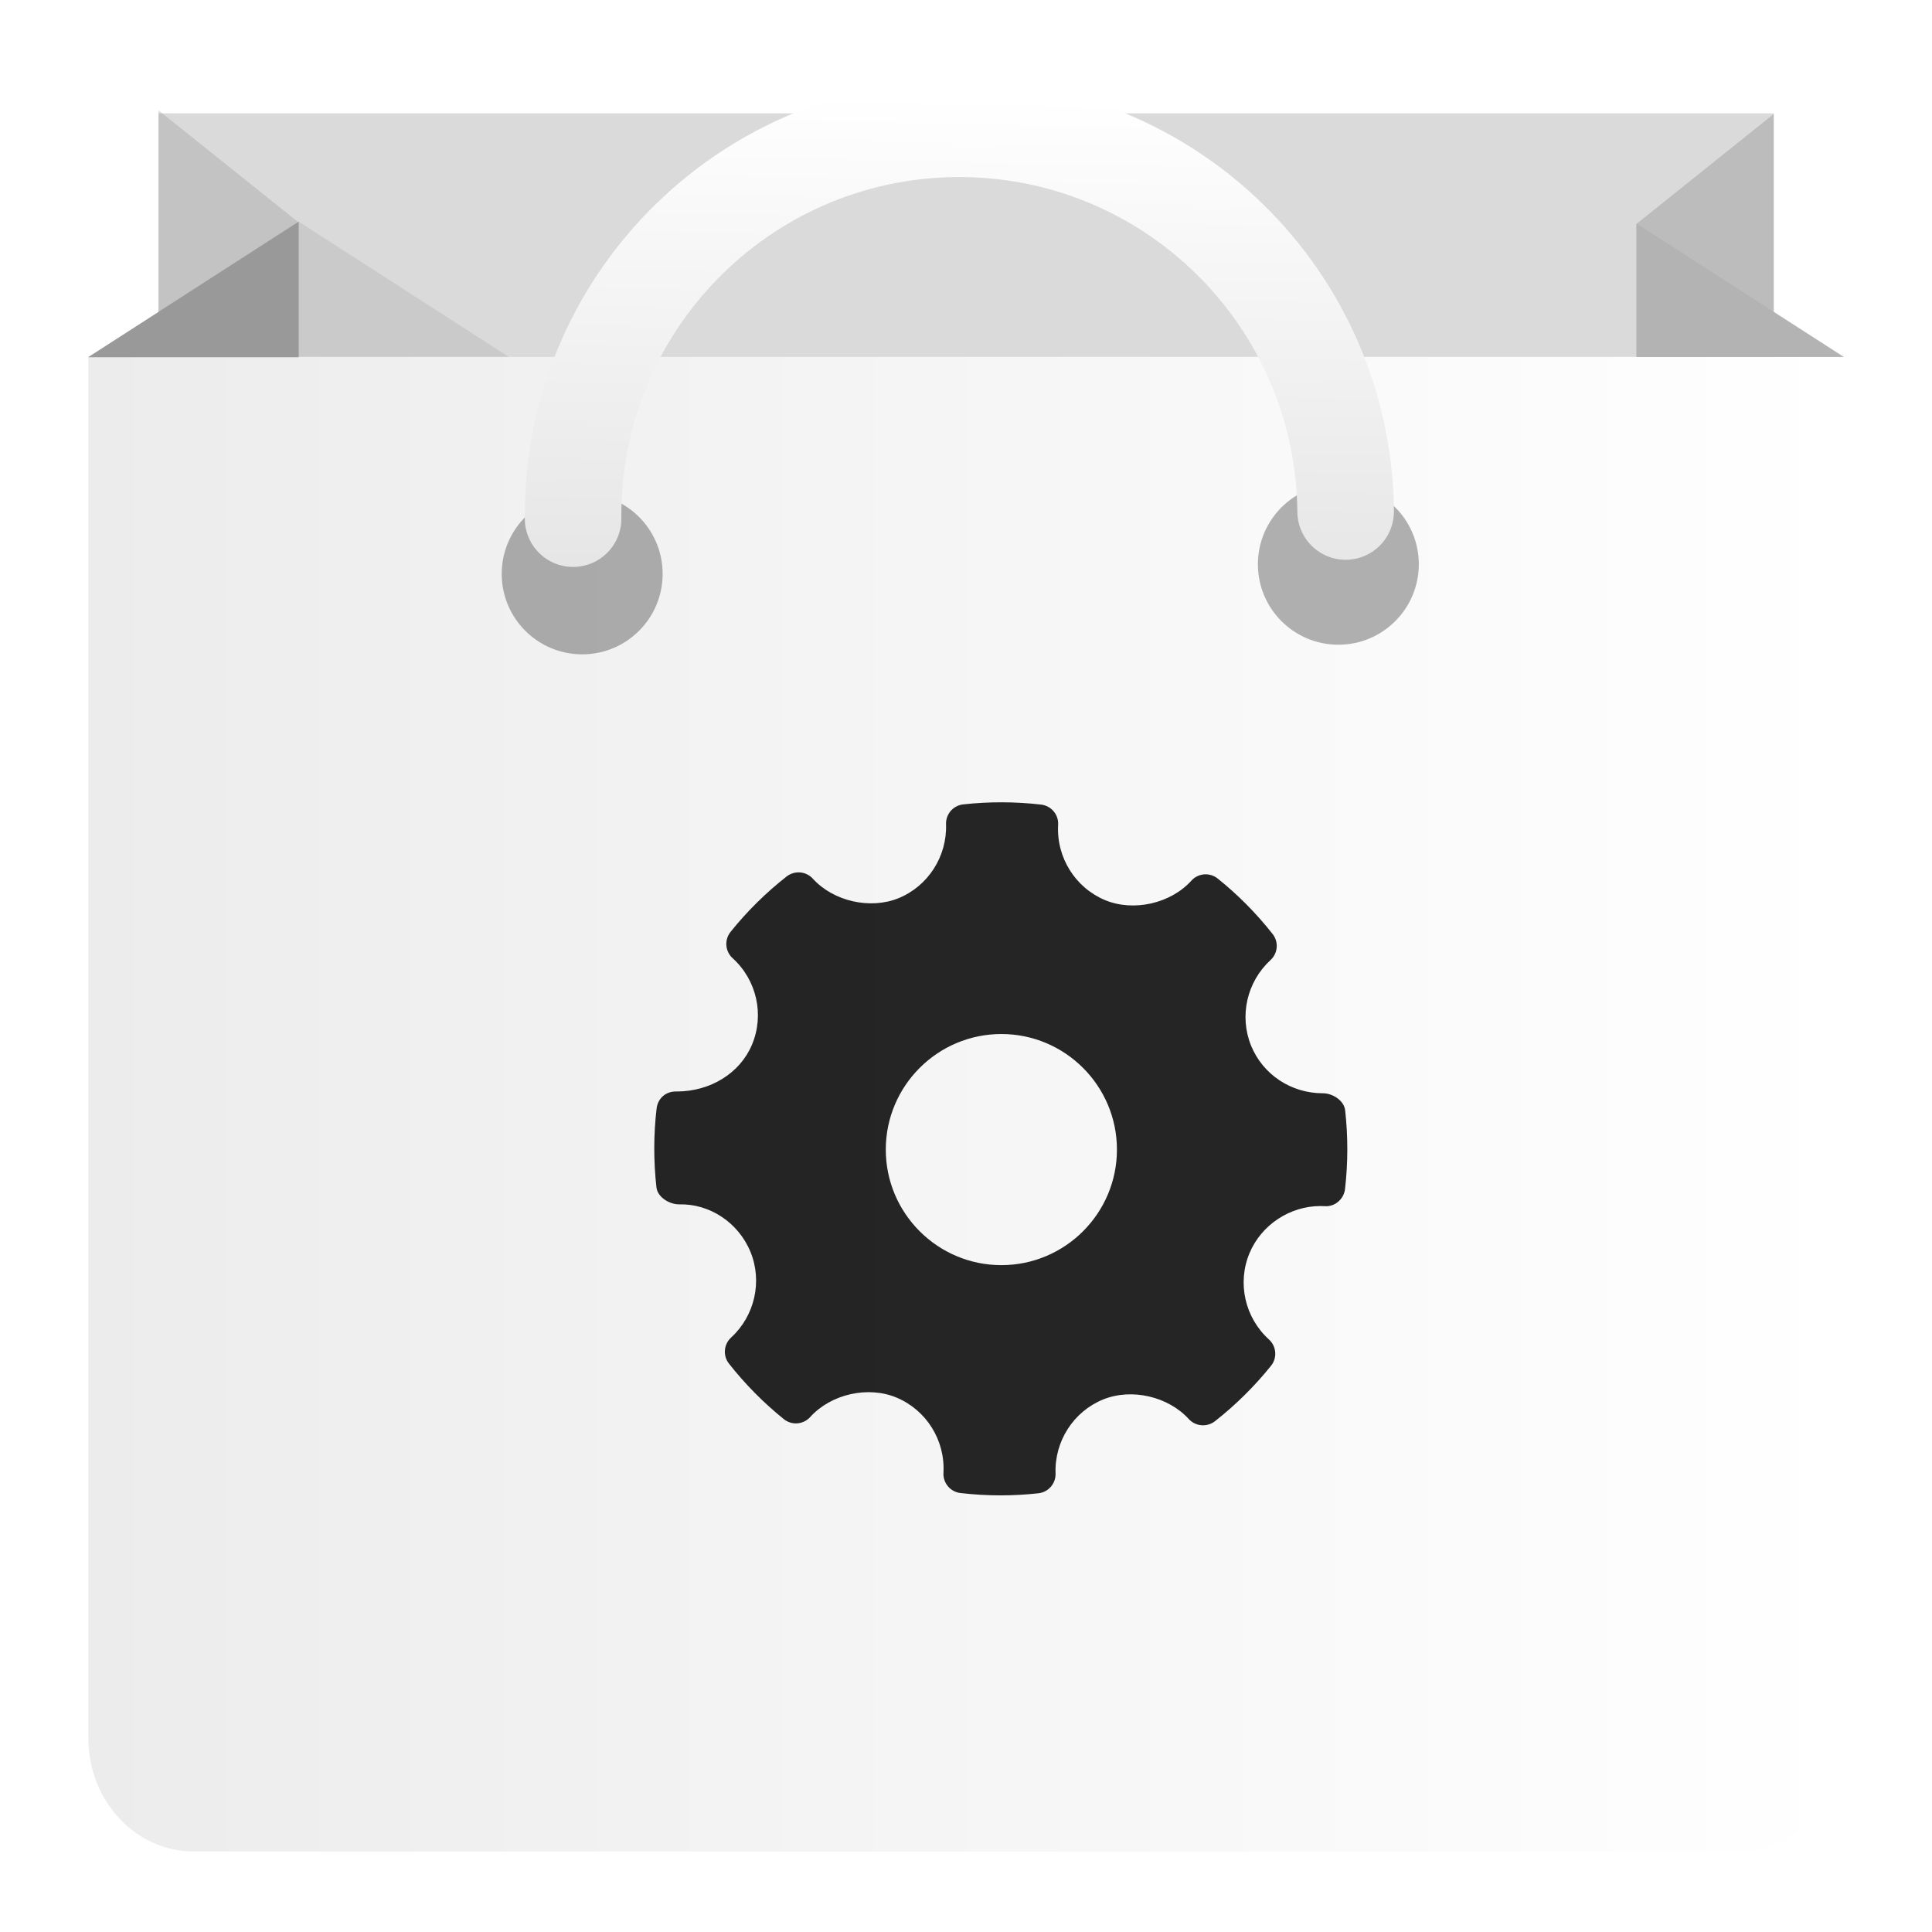
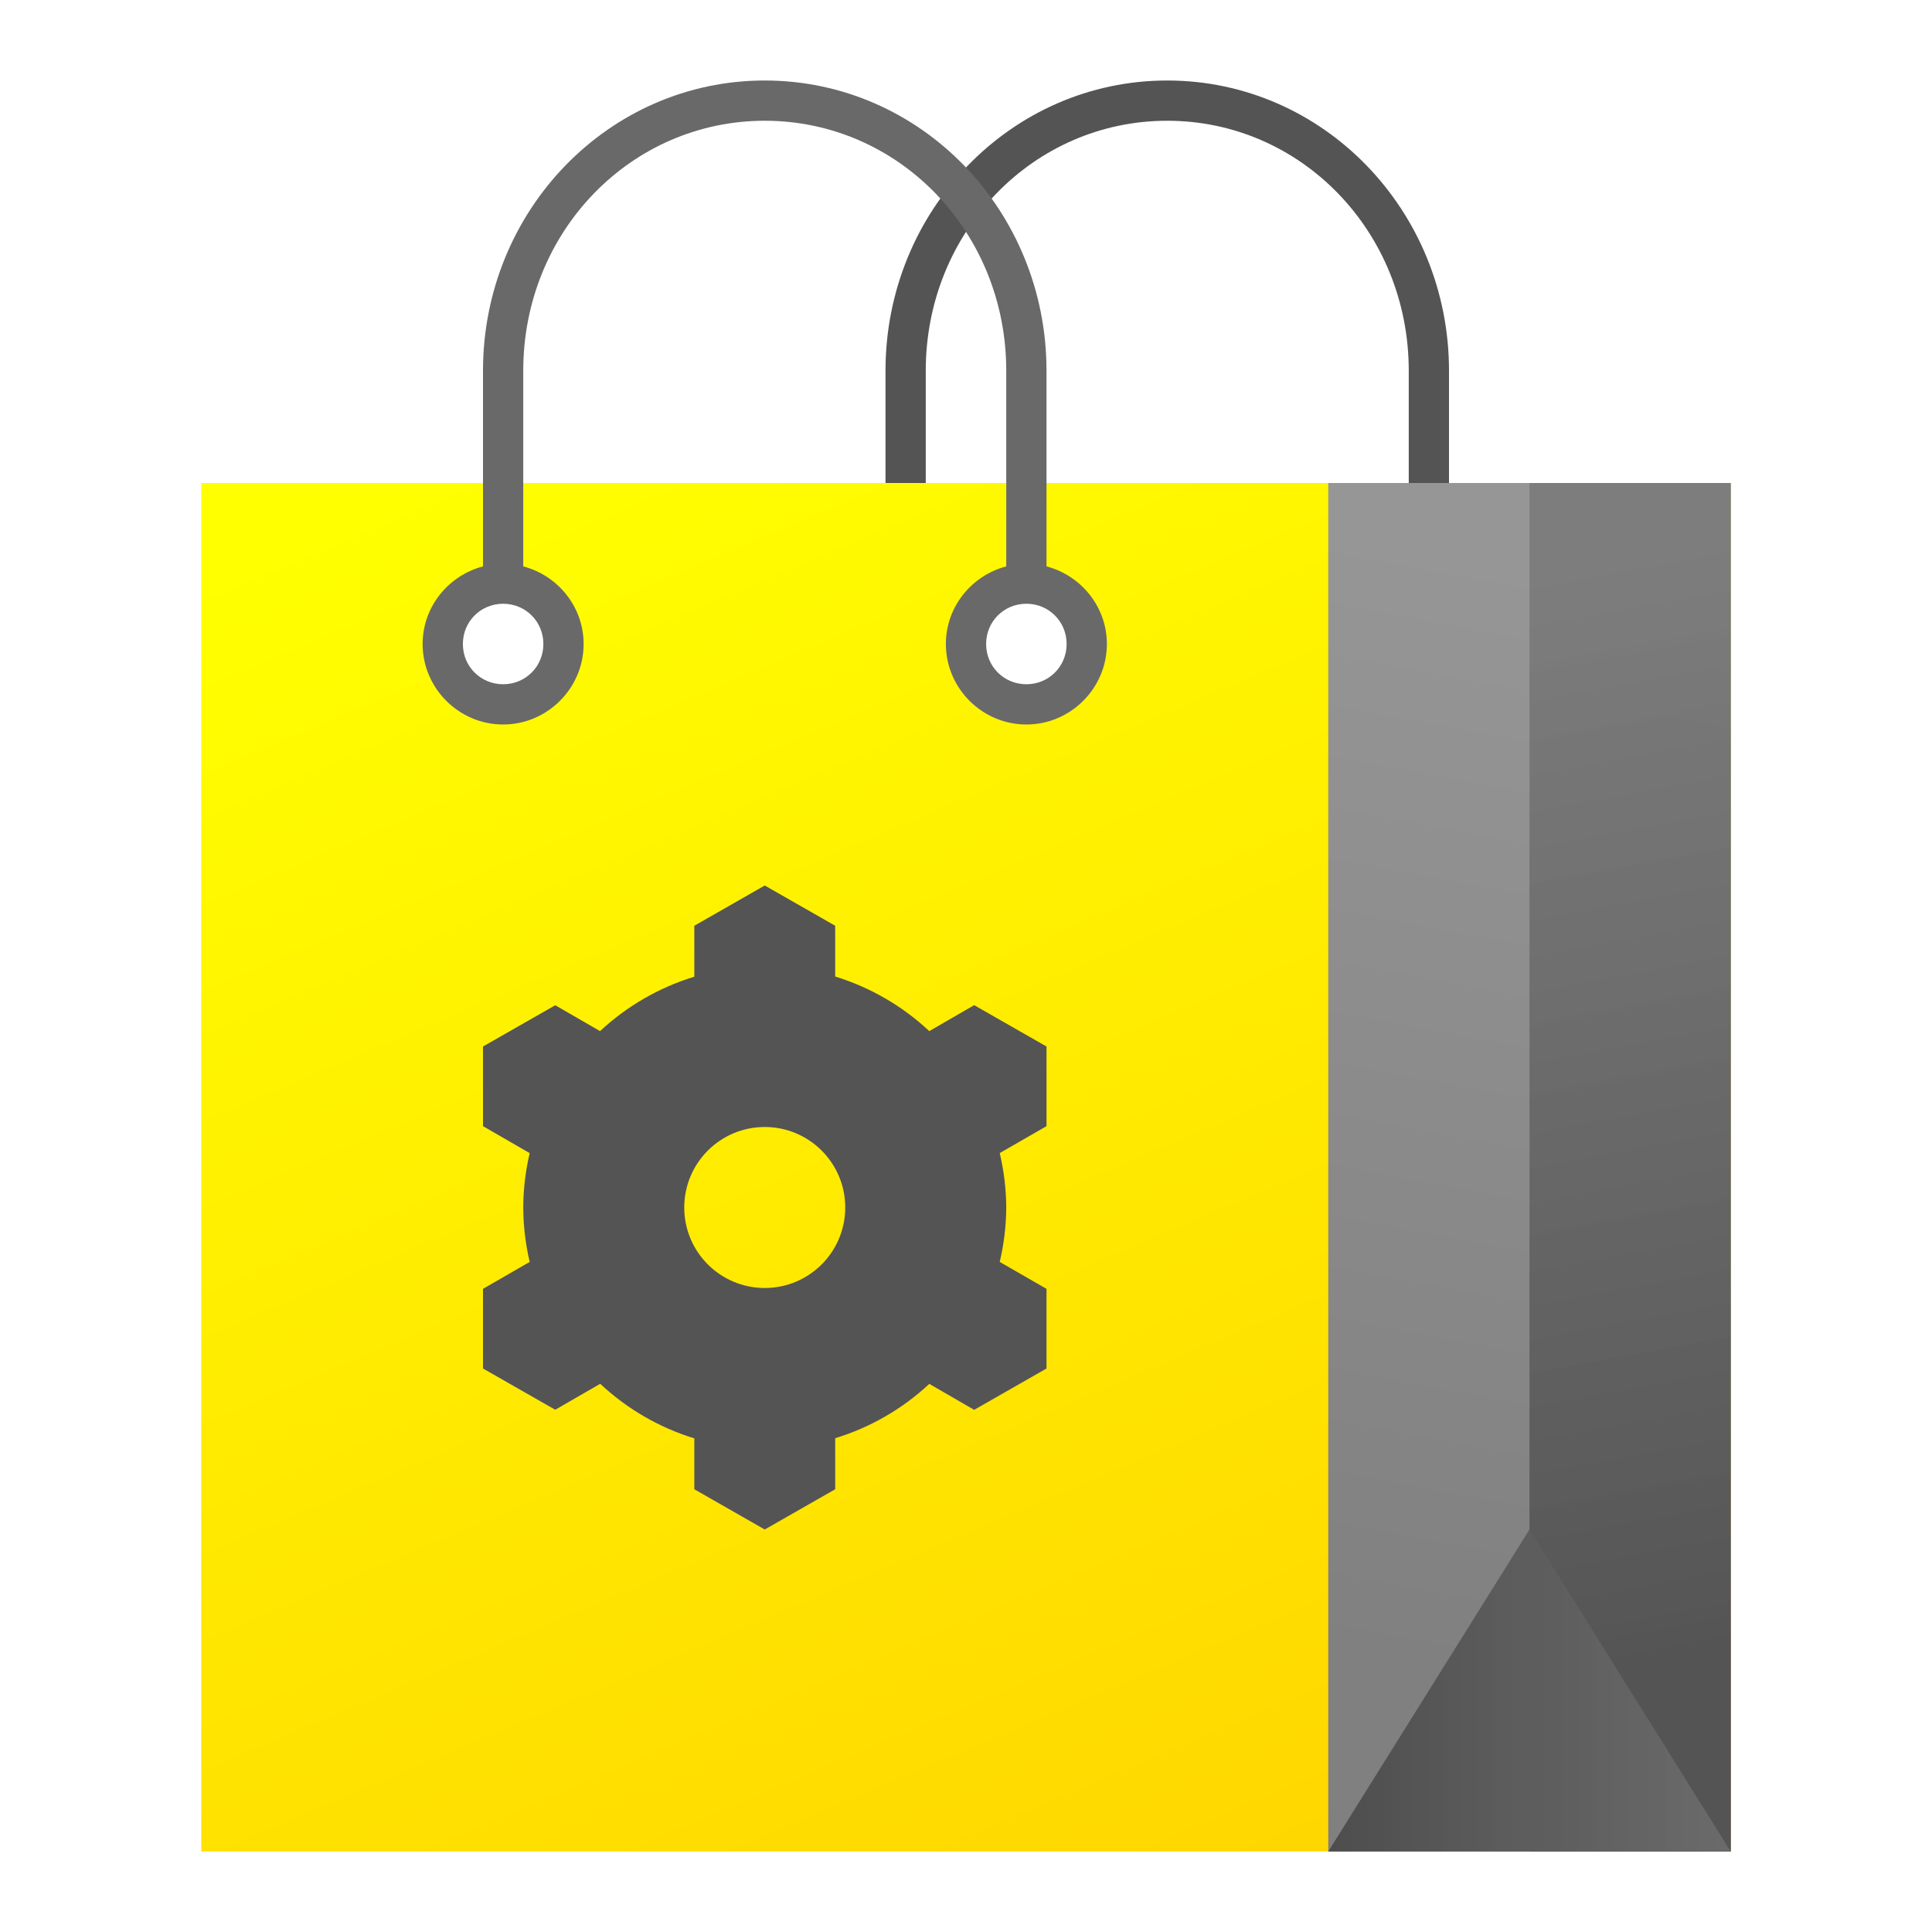
- <svg xmlns="http://www.w3.org/2000/svg" height="48" width="48">
-   <linearGradient id="a" gradientUnits="userSpaceOnUse" x1="-31.595" x2="-31.595" y1="47.413" y2="5.743">
-     <stop offset="0" stop-color="#3889e9" />
-     <stop offset="1" stop-color="#5ea5fb" />
-   </linearGradient>
-   <linearGradient id="b" gradientUnits="userSpaceOnUse" x1="2.193" x2="45.813" y1="27.434" y2="27.434">
-     <stop offset="0" stop-color="#ececec" />
-     <stop offset="1" stop-color="#fff" />
-   </linearGradient>
-   <linearGradient id="c" gradientUnits="userSpaceOnUse" x1="23.944" x2="24.18" y1="14.186" y2="2.371">
-     <stop offset="0" stop-color="#e6e6e6" />
-     <stop offset="1" stop-color="#fff" />
-   </linearGradient>
-   <circle cx="-30.107" cy="26.578" fill="url(#a)" r="0" stroke-width="1.488" />
-   <path d="m3.938 2.816h40.13v8.724h-40.13z" fill="#ececec" stroke-width=".957" />
-   <path d="m3.938 2.816h40.13v8.724h-40.13z" fill-opacity=".078" stroke-width=".957" />
-   <path d="m7.409 5.519-3.471-2.777v6.942h3.471z" fill="#808080" fill-opacity=".26" stroke-width=".388" />
-   <path d="m40.657 5.564 3.412-2.733v6.832h-3.412z" fill="#666" fill-opacity=".26" stroke-width=".382" />
-   <path d="m7.421 5.507-3.484 2.242v2.253l2.391 1.539h10.469z" fill-opacity=".078" stroke-width=".957" />
-   <path d="m45.813 43.18c0 1.557-1.172 2.82-2.617 2.82h-38.385c-1.445 0-2.617-1.263-2.617-2.82v-34.313h43.62z" fill="url(#b)" stroke-width=".957" />
-   <path d="m40.659 5.553v3.316h5.152z" fill="#b3b3b3" stroke-width=".344" />
-   <g stroke-width=".957">
-     <path d="m2.187 8.876 5.234-3.369v3.369z" fill="#999" />
-     <circle cx="33.251" cy="14.019" opacity=".3" r="1.999" />
-     <circle cx="14.464" cy="14.258" opacity=".3" r="1.999" />
+ <svg xmlns="http://www.w3.org/2000/svg" version="1.1" viewBox="0 0 48 48">
+   <defs>
+     <linearGradient id="linearGradient1261" x1="24.778" x2="6" y1="44" y2="12" gradientTransform="matrix(1.384615,0,0,1,-2.307692,2)" gradientUnits="userSpaceOnUse">
+       <stop stop-color="#ffd700" offset="0" />
+       <stop stop-color="#ffff00" offset="1" />
+     </linearGradient>
+     <linearGradient id="linearGradient1301" x1="32" x2="37" y1="38.953" y2="12" gradientTransform="translate(1,2)" gradientUnits="userSpaceOnUse">
+       <stop stop-color="#808080" offset="0" />
+       <stop stop-color="#969696" offset="1" />
+     </linearGradient>
+     <linearGradient id="linearGradient1279" x1="42" x2="37" y1="39.021" y2="12" gradientTransform="translate(1,2)" gradientUnits="userSpaceOnUse">
+       <stop stop-color="#545454" offset="0" />
+       <stop stop-color="#7c7c7c" stop-opacity=".937" offset="1" />
+     </linearGradient>
+     <linearGradient id="linearGradient1277" x1="32" x2="42" y1="40" y2="40" gradientTransform="translate(1,2)" gradientUnits="userSpaceOnUse">
+       <stop stop-color="#4d4d4d" offset="0" />
+       <stop stop-color="#6c6c6c" stop-opacity=".937" offset="1" />
+     </linearGradient>
+   </defs>
+   <g>
+     <path d="M 29,2 C 25.122,2 22,5.233 22,9.211 V 14.5 h 1 V 9.211 C 23,5.753 25.676,3 29,3 c 3.324,0 6,2.753 6,6.211 V 14.5 h 1 V 9.211 C 36,5.233 32.878,2 29,2 Z" color="#000000" color-rendering="auto" dominant-baseline="auto" fill="#545454" image-rendering="auto" shape-rendering="auto" solid-color="#000000" style="font-feature-settings:normal;font-variant-alternates:normal;font-variant-caps:normal;font-variant-ligatures:normal;font-variant-numeric:normal;font-variant-position:normal;isolation:auto;mix-blend-mode:normal;paint-order:fill markers stroke;shape-padding:0;text-decoration-color:#000000;text-decoration-line:none;text-decoration-style:solid;text-indent:0;text-orientation:mixed;text-transform:none;white-space:normal" />
+     <path d="m5 12v34h38v-34zm7.5 2.5c0.828 0 1.5 0.672 1.5 1.5s-0.672 1.5-1.5 1.5-1.5-0.672-1.5-1.5 0.672-1.5 1.5-1.5zm13 0c0.828 0 1.5 0.672 1.5 1.5s-0.672 1.5-1.5 1.5-1.5-0.672-1.5-1.5 0.672-1.5 1.5-1.5z" color="#000000" color-rendering="auto" dominant-baseline="auto" fill="url(#linearGradient1261)" image-rendering="auto" shape-rendering="auto" solid-color="#000000" style="font-feature-settings:normal;font-variant-alternates:normal;font-variant-caps:normal;font-variant-ligatures:normal;font-variant-numeric:normal;font-variant-position:normal;isolation:auto;mix-blend-mode:normal;paint-order:fill markers stroke;shape-padding:0;text-decoration-color:#000000;text-decoration-line:none;text-decoration-style:solid;text-indent:0;text-orientation:mixed;text-transform:none;white-space:normal" />
+     <path d="m33 12v34h10v-34z" color="#000000" color-rendering="auto" dominant-baseline="auto" fill="url(#linearGradient1301)" image-rendering="auto" shape-rendering="auto" solid-color="#000000" style="font-feature-settings:normal;font-variant-alternates:normal;font-variant-caps:normal;font-variant-ligatures:normal;font-variant-numeric:normal;font-variant-position:normal;isolation:auto;mix-blend-mode:normal;paint-order:fill markers stroke;shape-padding:0;text-decoration-color:#000000;text-decoration-line:none;text-decoration-style:solid;text-indent:0;text-orientation:mixed;text-transform:none;white-space:normal" />
+     <path d="m38 12v34h5v-34z" color="#000000" color-rendering="auto" dominant-baseline="auto" fill="url(#linearGradient1279)" image-rendering="auto" shape-rendering="auto" solid-color="#000000" style="font-feature-settings:normal;font-variant-alternates:normal;font-variant-caps:normal;font-variant-ligatures:normal;font-variant-numeric:normal;font-variant-position:normal;isolation:auto;mix-blend-mode:normal;paint-order:fill markers stroke;shape-padding:0;text-decoration-color:#000000;text-decoration-line:none;text-decoration-style:solid;text-indent:0;text-orientation:mixed;text-transform:none;white-space:normal" />
+     <path d="m38 38 5 8h-10z" fill="url(#linearGradient1277)" style="paint-order:fill markers stroke" />
+     <path d="m19 2c-3.878 0-7 3.233-7 7.211v4.861c-0.858 0.225-1.5 1.002-1.5 1.928 0 1.099 0.901 2 2 2s2-0.901 2-2c0-0.925-0.642-1.703-1.5-1.928v-4.861c0-3.458 2.676-6.211 6-6.211s6 2.753 6 6.211v4.861c-0.858 0.225-1.5 1.002-1.5 1.928 0 1.099 0.901 2 2 2s2-0.901 2-2c0-0.925-0.642-1.703-1.5-1.928v-4.861c0-3.978-3.122-7.211-7-7.211zm-6.5 13c0.558 0 1 0.442 1 1s-0.442 1-1 1-1-0.442-1-1 0.442-1 1-1zm13 0c0.558 0 1 0.442 1 1s-0.442 1-1 1-1-0.442-1-1 0.442-1 1-1z" color="#000000" color-rendering="auto" dominant-baseline="auto" fill="#696969" image-rendering="auto" shape-rendering="auto" solid-color="#000000" style="font-feature-settings:normal;font-variant-alternates:normal;font-variant-caps:normal;font-variant-ligatures:normal;font-variant-numeric:normal;font-variant-position:normal;isolation:auto;mix-blend-mode:normal;paint-order:fill markers stroke;shape-padding:0;text-decoration-color:#000000;text-decoration-line:none;text-decoration-style:solid;text-indent:0;text-orientation:mixed;text-transform:none;white-space:normal" />
+     <path d="m 19,22 -1.75,1 v 1.266 a 6,6 0 0 0 -2.342,1.352 L 13.795,24.975 12,26 v 1.979 l 1.16,0.67 A 6,6 0 0 0 13,30 6,6 0 0 0 13.16,31.352 L 12,32.021 V 34 l 1.795,1.025 1.117,-0.645 A 6,6 0 0 0 17.25,35.736 V 37 l 1.75,1 1.75,-1 v -1.268 a 6,6 0 0 0 2.338,-1.35 L 24.203,35.027 26,34 V 32.021 L 24.838,31.352 A 6,6 0 0 0 25,30 6,6 0 0 0 24.838,28.648 L 26,27.979 V 26 l -1.797,-1.027 -1.115,0.645 A 6,6 0 0 0 20.75,24.262 V 23 Z m 0,6 A 2,2 0 0 1 21,30 2,2 0 0 1 19,32 2,2 0 0 1 17,30 2,2 0 0 1 19,28 Z" fill="#545454" style="paint-order:fill markers stroke" />
  </g>
-   <path d="m14.238 12.886c-.049-5.3 4.208-9.637 9.508-9.686 5.3-.049 9.637 4.208 9.686 9.508" style="clip-rule:evenodd;fill:none;stroke-width:2.399;stroke-linecap:round;stroke-miterlimit:10;stroke:url(#c)" />
-   <path clip-rule="evenodd" d="m33.42 27.586c-.027-.242-.309-.424-.553-.424-.789 0-1.489-.463-1.783-1.18-.3-.734-.107-1.589.481-2.129.185-.169.208-.452.052-.649-.404-.513-.863-.976-1.364-1.377-.196-.157-.484-.136-.654.053-.513.568-1.435.779-2.147.482-.741-.312-1.209-1.063-1.163-1.869.015-.253-.17-.473-.422-.503-.643-.074-1.292-.077-1.937-.005-.25.028-.435.243-.426.493.028.798-.445 1.536-1.179 1.837-.704.287-1.619.078-2.131-.485-.169-.186-.452-.208-.65-.055-.516.405-.985.868-1.393 1.377-.159.198-.136.484.051.654.599.543.793 1.406.481 2.148-.297.708-1.032 1.164-1.873 1.164-.273-.009-.467.174-.497.423-.076.647-.077 1.306-.004 1.958.027.243.318.423.565.423.75-.019 1.469.445 1.771 1.18.301.734.107 1.589-.481 2.129-.184.169-.208.452-.052.649.4.509.859.973 1.362 1.378.197.159.484.137.655-.052.515-.57 1.437-.781 2.146-.483.743.311 1.21 1.062 1.165 1.868-.015.253.171.474.422.503.329.038.66.058.992.058.315 0 .63-.017.945-.052.25-.028.435-.243.426-.493-.029-.798.445-1.536 1.178-1.836.708-.289 1.62-.078 2.132.485.17.185.451.207.65.054.515-.404.983-.867 1.393-1.377.159-.197.136-.484-.051-.654-.599-.543-.794-1.406-.482-2.148.293-.698 1-1.167 1.761-1.167l.106.003c.247.02.474-.17.504-.422.076-.647.077-1.306.004-1.958zm-8.541 3.846c-1.584 0-2.872-1.288-2.872-2.871 0-1.583 1.288-2.871 2.872-2.871 1.583 0 2.871 1.288 2.871 2.871 0 1.583-1.288 2.871-2.871 2.871z" fill-opacity=".851" fill-rule="evenodd" stroke-width="1.317" />
</svg>
